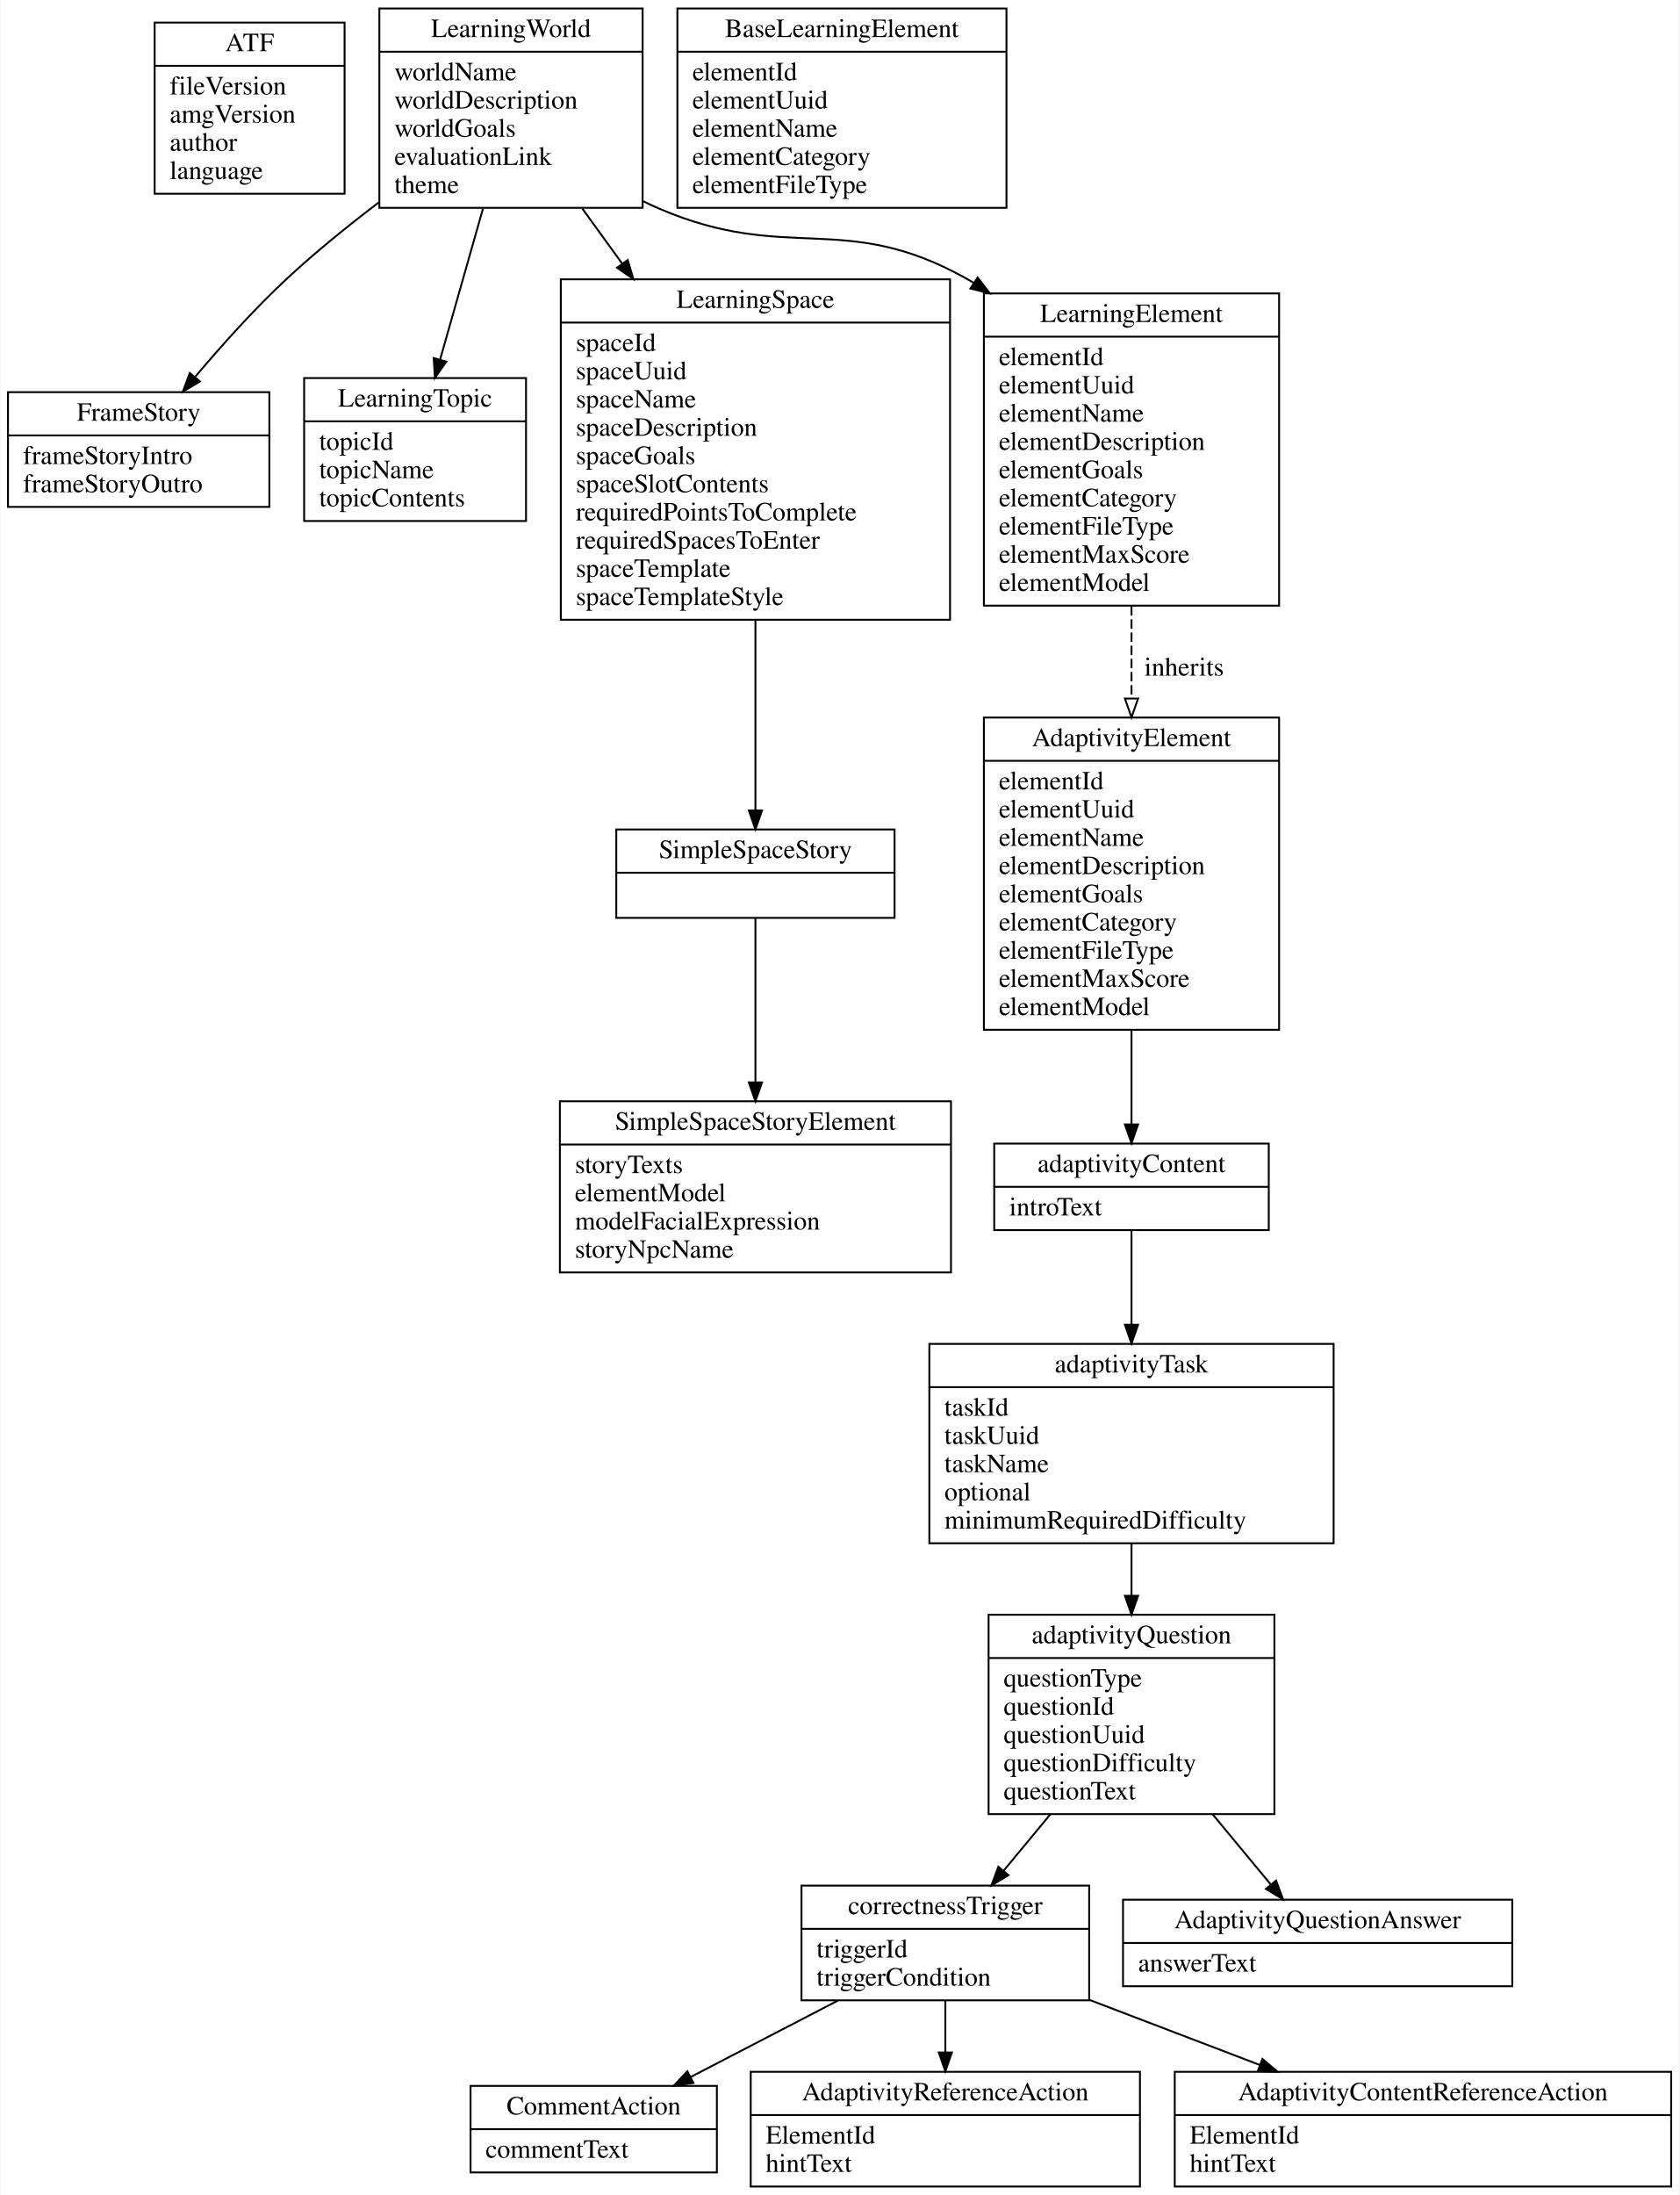
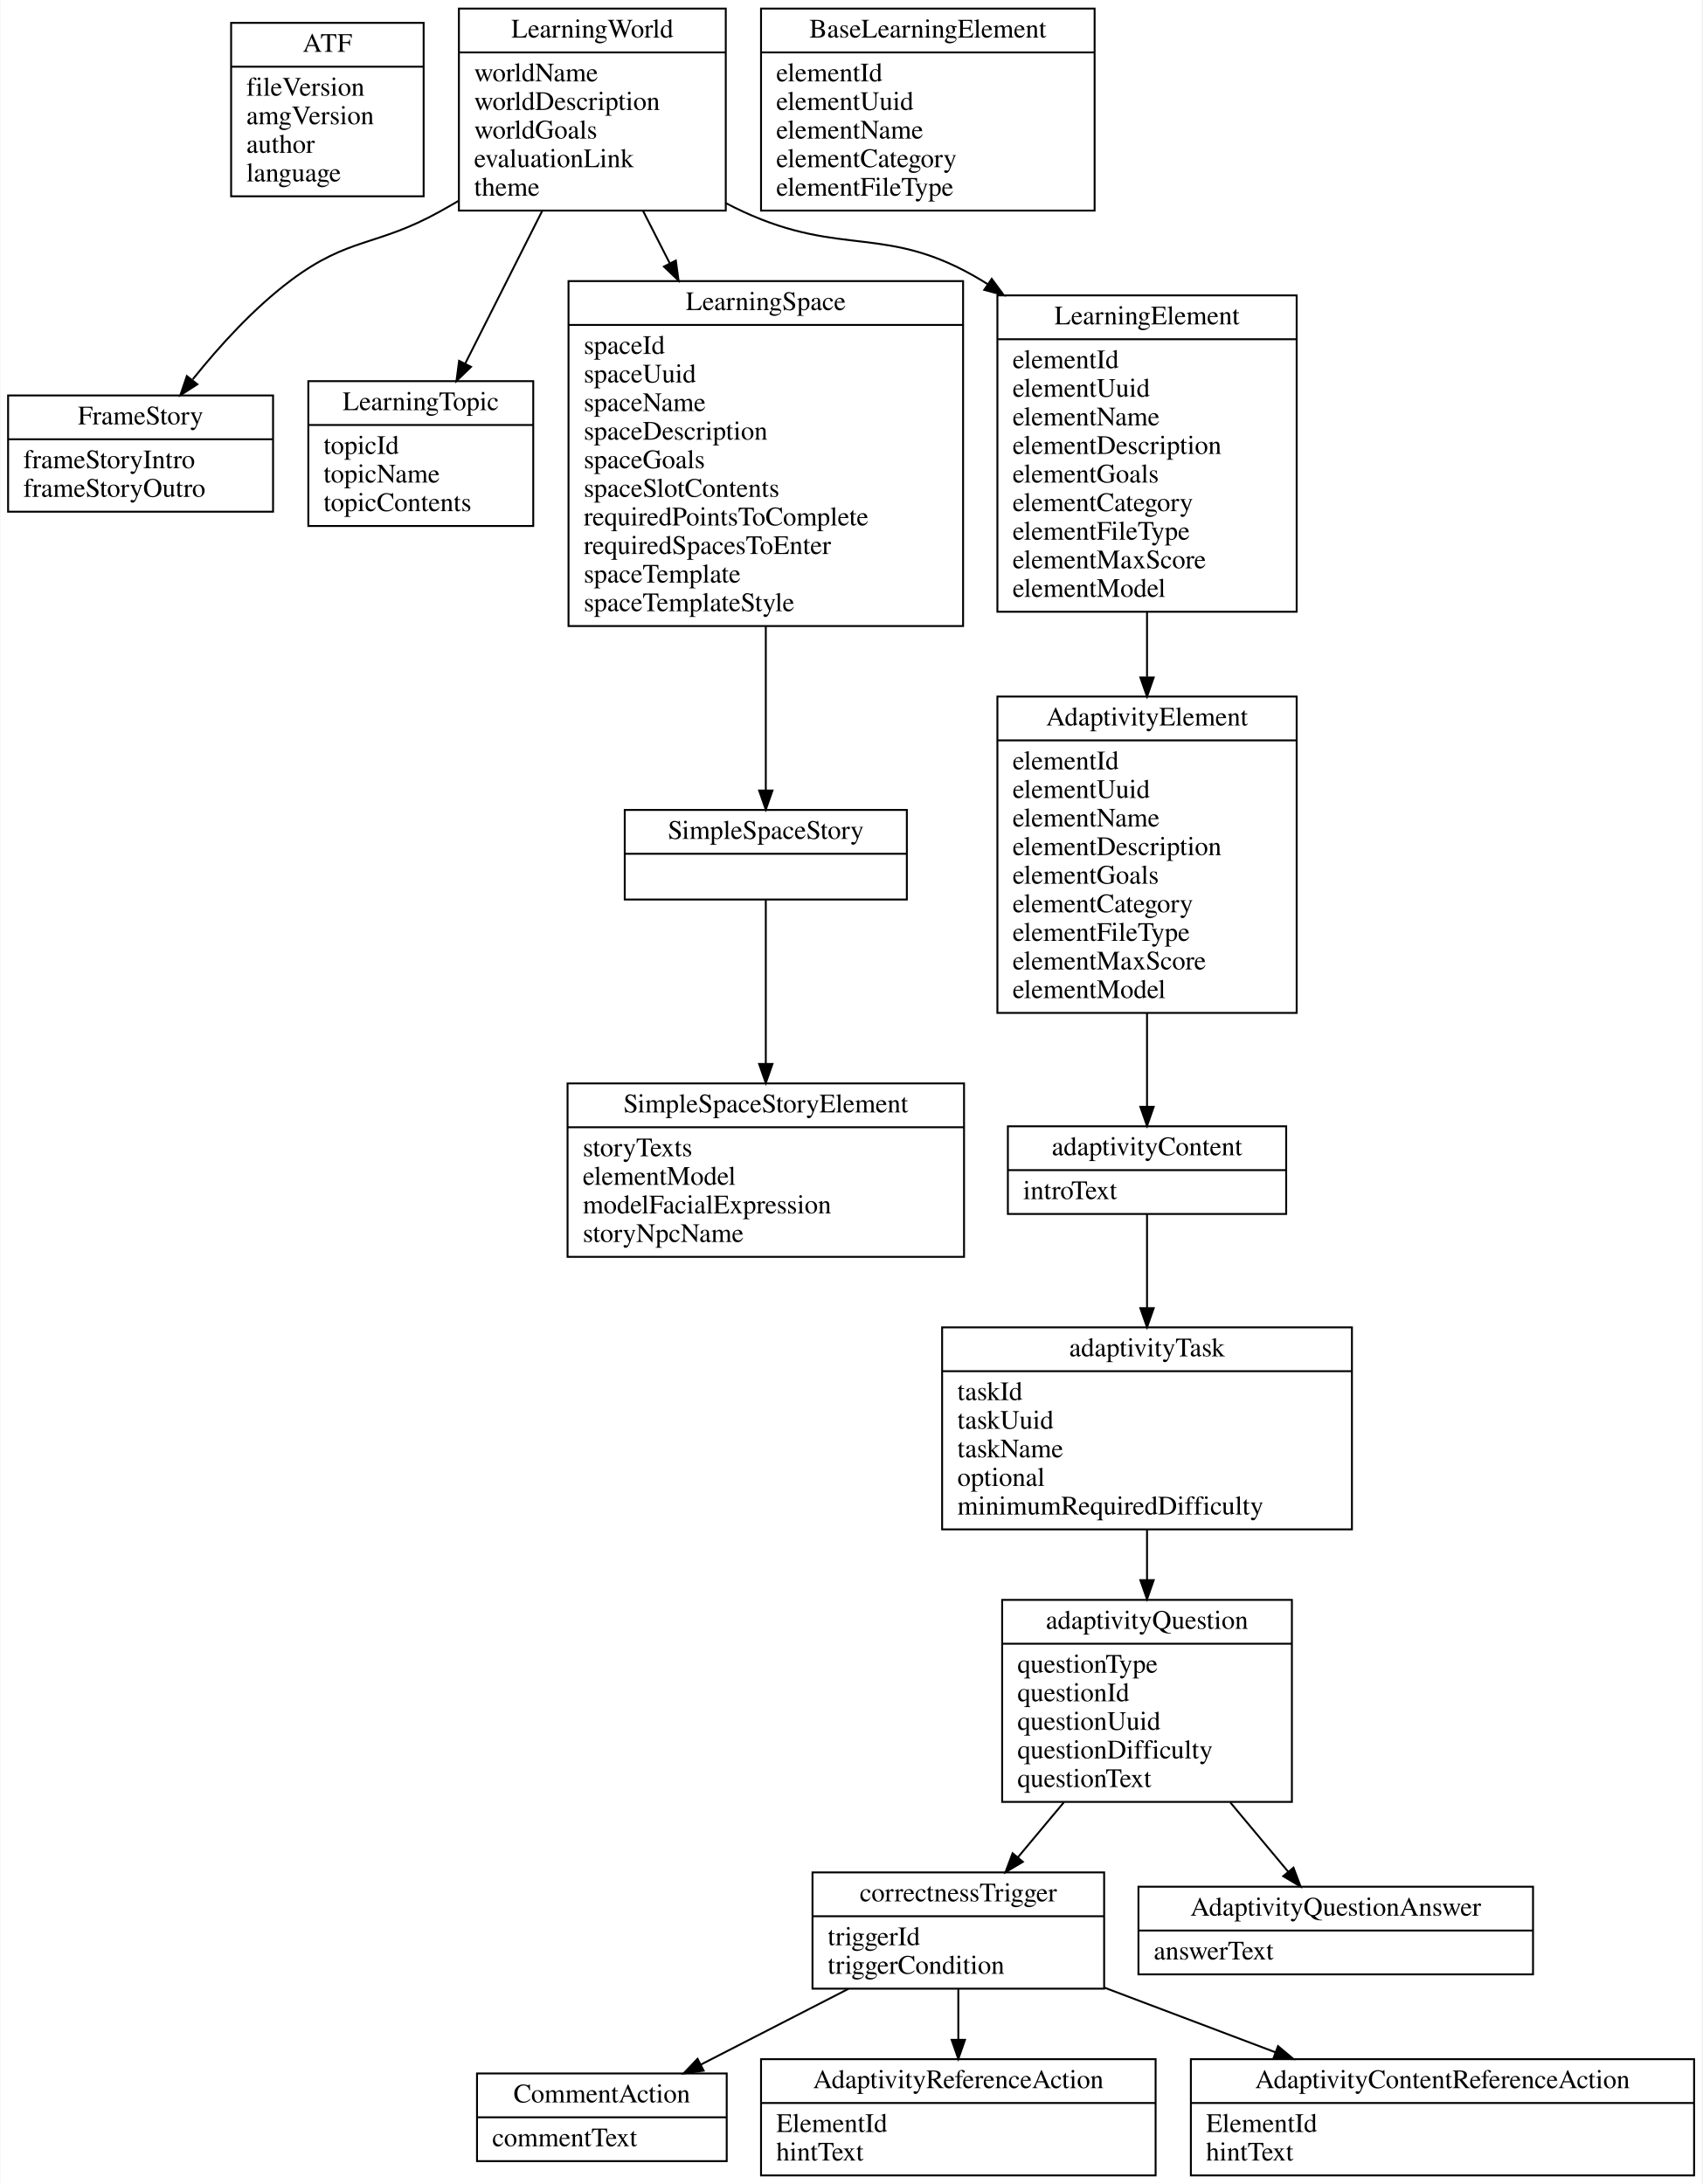
- <svg xmlns="http://www.w3.org/2000/svg" width="893pt" height="1167pt" viewBox="0.00 0.00 892.50 1167.00">
-   <g id="graph0" class="graph" transform="scale(1 1) rotate(0) translate(4 1163)">
-     <polygon fill="white" stroke="transparent" points="-4,4 -4,-1163 888.5,-1163 888.5,4 -4,4" />
+ <svg xmlns="http://www.w3.org/2000/svg" width="893pt" height="1146pt" viewBox="0.00 0.00 892.50 1146.00">
+   <g id="graph0" class="graph" transform="scale(1 1) rotate(0) translate(4 1142)">
+     <polygon fill="white" stroke="transparent" points="-4,4 -4,-1142 888.5,-1142 888.5,4 -4,4" />
    <g id="node1" class="node">
-       <polygon fill="none" stroke="black" points="78,-1060 78,-1151 179,-1151 179,-1060 78,-1060" />
-       <text text-anchor="middle" x="128.5" y="-1135.8" font-family="Times,serif" font-size="14.00">ATF</text>
-       <polyline fill="none" stroke="black" points="78,-1128 179,-1128 " />
-       <text text-anchor="start" x="86" y="-1112.8" font-family="Times,serif" font-size="14.00">fileVersion</text>
-       <text text-anchor="start" x="86" y="-1097.8" font-family="Times,serif" font-size="14.00">amgVersion</text>
-       <text text-anchor="start" x="86" y="-1082.8" font-family="Times,serif" font-size="14.00">author</text>
-       <text text-anchor="start" x="86" y="-1067.8" font-family="Times,serif" font-size="14.00">language</text>
+       <polygon fill="none" stroke="black" points="117,-1039 117,-1130 218,-1130 218,-1039 117,-1039" />
+       <text text-anchor="middle" x="167.5" y="-1114.8" font-family="Times,serif" font-size="14.00">ATF</text>
+       <polyline fill="none" stroke="black" points="117,-1107 218,-1107 " />
+       <text text-anchor="start" x="125" y="-1091.8" font-family="Times,serif" font-size="14.00">fileVersion</text>
+       <text text-anchor="start" x="125" y="-1076.8" font-family="Times,serif" font-size="14.00">amgVersion</text>
+       <text text-anchor="start" x="125" y="-1061.8" font-family="Times,serif" font-size="14.00">author</text>
+       <text text-anchor="start" x="125" y="-1046.8" font-family="Times,serif" font-size="14.00">language</text>
    </g>
    <g id="node2" class="node">
-       <polygon fill="none" stroke="black" points="197.5,-1052.5 197.5,-1158.5 337.5,-1158.5 337.5,-1052.5 197.5,-1052.5" />
-       <text text-anchor="middle" x="267.5" y="-1143.3" font-family="Times,serif" font-size="14.00">LearningWorld</text>
-       <polyline fill="none" stroke="black" points="197.5,-1135.5 337.5,-1135.5 " />
-       <text text-anchor="start" x="205.5" y="-1120.3" font-family="Times,serif" font-size="14.00">worldName</text>
-       <text text-anchor="start" x="205.5" y="-1105.3" font-family="Times,serif" font-size="14.00">worldDescription</text>
-       <text text-anchor="start" x="205.5" y="-1090.3" font-family="Times,serif" font-size="14.00">worldGoals</text>
-       <text text-anchor="start" x="205.5" y="-1075.3" font-family="Times,serif" font-size="14.00">evaluationLink</text>
-       <text text-anchor="start" x="205.5" y="-1060.3" font-family="Times,serif" font-size="14.00">theme</text>
+       <polygon fill="none" stroke="black" points="236.5,-1031.5 236.5,-1137.5 376.5,-1137.5 376.5,-1031.5 236.5,-1031.5" />
+       <text text-anchor="middle" x="306.5" y="-1122.3" font-family="Times,serif" font-size="14.00">LearningWorld</text>
+       <polyline fill="none" stroke="black" points="236.5,-1114.5 376.5,-1114.5 " />
+       <text text-anchor="start" x="244.5" y="-1099.3" font-family="Times,serif" font-size="14.00">worldName</text>
+       <text text-anchor="start" x="244.5" y="-1084.3" font-family="Times,serif" font-size="14.00">worldDescription</text>
+       <text text-anchor="start" x="244.5" y="-1069.3" font-family="Times,serif" font-size="14.00">worldGoals</text>
+       <text text-anchor="start" x="244.5" y="-1054.3" font-family="Times,serif" font-size="14.00">evaluationLink</text>
+       <text text-anchor="start" x="244.5" y="-1039.3" font-family="Times,serif" font-size="14.00">theme</text>
    </g>
    <g id="node3" class="node">
-       <polygon fill="none" stroke="black" points="0,-893.5 0,-954.5 139,-954.5 139,-893.5 0,-893.5" />
-       <text text-anchor="middle" x="69.5" y="-939.3" font-family="Times,serif" font-size="14.00">FrameStory</text>
-       <polyline fill="none" stroke="black" points="0,-931.5 139,-931.5 " />
-       <text text-anchor="start" x="8" y="-916.3" font-family="Times,serif" font-size="14.00">frameStoryIntro</text>
-       <text text-anchor="start" x="8" y="-901.3" font-family="Times,serif" font-size="14.00">frameStoryOutro</text>
+       <polygon fill="none" stroke="black" points="0,-873.5 0,-934.5 139,-934.5 139,-873.5 0,-873.5" />
+       <text text-anchor="middle" x="69.5" y="-919.3" font-family="Times,serif" font-size="14.00">FrameStory</text>
+       <polyline fill="none" stroke="black" points="0,-911.5 139,-911.5 " />
+       <text text-anchor="start" x="8" y="-896.3" font-family="Times,serif" font-size="14.00">frameStoryIntro</text>
+       <text text-anchor="start" x="8" y="-881.3" font-family="Times,serif" font-size="14.00">frameStoryOutro</text>
    </g>
    <g id="edge1" class="edge">
-       <path fill="none" stroke="black" d="M197.29,-1055.46C180.76,-1042.9 163.57,-1028.97 148.5,-1015 131.21,-998.97 113.73,-979.47 99.62,-962.73" />
-       <polygon fill="black" stroke="black" points="102.07,-960.2 92.98,-954.76 96.69,-964.68 102.07,-960.2" />
+       <path fill="none" stroke="black" d="M236.18,-1036.54C232.93,-1034.63 229.7,-1032.77 226.5,-1031 193.11,-1012.47 179.09,-1017.84 148.5,-995 129.03,-980.46 110.87,-960.44 96.89,-942.97" />
+       <polygon fill="black" stroke="black" points="99.28,-940.36 90.37,-934.64 93.77,-944.67 99.28,-940.36" />
    </g>
    <g id="node4" class="node">
-       <polygon fill="none" stroke="black" points="157.5,-886 157.5,-962 275.5,-962 275.5,-886 157.5,-886" />
-       <text text-anchor="middle" x="216.5" y="-946.8" font-family="Times,serif" font-size="14.00">LearningTopic</text>
-       <polyline fill="none" stroke="black" points="157.5,-939 275.5,-939 " />
-       <text text-anchor="start" x="165.5" y="-923.8" font-family="Times,serif" font-size="14.00">topicId</text>
-       <text text-anchor="start" x="165.5" y="-908.8" font-family="Times,serif" font-size="14.00">topicName</text>
-       <text text-anchor="start" x="165.5" y="-893.8" font-family="Times,serif" font-size="14.00">topicContents</text>
+       <polygon fill="none" stroke="black" points="157.5,-866 157.5,-942 275.5,-942 275.5,-866 157.5,-866" />
+       <text text-anchor="middle" x="216.5" y="-926.8" font-family="Times,serif" font-size="14.00">LearningTopic</text>
+       <polyline fill="none" stroke="black" points="157.5,-919 275.5,-919 " />
+       <text text-anchor="start" x="165.5" y="-903.8" font-family="Times,serif" font-size="14.00">topicId</text>
+       <text text-anchor="start" x="165.5" y="-888.8" font-family="Times,serif" font-size="14.00">topicName</text>
+       <text text-anchor="start" x="165.5" y="-873.8" font-family="Times,serif" font-size="14.00">topicContents</text>
    </g>
    <g id="edge2" class="edge">
-       <path fill="none" stroke="black" d="M252.61,-1052.1C245.4,-1026.72 236.82,-996.5 229.82,-971.89" />
-       <polygon fill="black" stroke="black" points="233.13,-970.73 227.03,-962.07 226.4,-972.65 233.13,-970.73" />
+       <path fill="none" stroke="black" d="M280.23,-1031.39C267.44,-1006.02 252.19,-975.79 239.82,-951.25" />
+       <polygon fill="black" stroke="black" points="242.85,-949.5 235.23,-942.14 236.6,-952.65 242.85,-949.5" />
    </g>
    <g id="node5" class="node">
-       <polygon fill="none" stroke="black" points="294,-833.5 294,-1014.5 501,-1014.5 501,-833.5 294,-833.5" />
-       <text text-anchor="middle" x="397.5" y="-999.3" font-family="Times,serif" font-size="14.00">LearningSpace</text>
-       <polyline fill="none" stroke="black" points="294,-991.5 501,-991.5 " />
-       <text text-anchor="start" x="302" y="-976.3" font-family="Times,serif" font-size="14.00">spaceId</text>
-       <text text-anchor="start" x="302" y="-961.3" font-family="Times,serif" font-size="14.00">spaceUuid</text>
-       <text text-anchor="start" x="302" y="-946.3" font-family="Times,serif" font-size="14.00">spaceName</text>
-       <text text-anchor="start" x="302" y="-931.3" font-family="Times,serif" font-size="14.00">spaceDescription</text>
-       <text text-anchor="start" x="302" y="-916.3" font-family="Times,serif" font-size="14.00">spaceGoals</text>
-       <text text-anchor="start" x="302" y="-901.3" font-family="Times,serif" font-size="14.00">spaceSlotContents</text>
-       <text text-anchor="start" x="302" y="-886.3" font-family="Times,serif" font-size="14.00">requiredPointsToComplete</text>
-       <text text-anchor="start" x="302" y="-871.3" font-family="Times,serif" font-size="14.00">requiredSpacesToEnter</text>
-       <text text-anchor="start" x="302" y="-856.3" font-family="Times,serif" font-size="14.00">spaceTemplate</text>
-       <text text-anchor="start" x="302" y="-841.3" font-family="Times,serif" font-size="14.00">spaceTemplateStyle</text>
+       <polygon fill="none" stroke="black" points="294,-813.5 294,-994.5 501,-994.5 501,-813.5 294,-813.5" />
+       <text text-anchor="middle" x="397.5" y="-979.3" font-family="Times,serif" font-size="14.00">LearningSpace</text>
+       <polyline fill="none" stroke="black" points="294,-971.5 501,-971.5 " />
+       <text text-anchor="start" x="302" y="-956.3" font-family="Times,serif" font-size="14.00">spaceId</text>
+       <text text-anchor="start" x="302" y="-941.3" font-family="Times,serif" font-size="14.00">spaceUuid</text>
+       <text text-anchor="start" x="302" y="-926.3" font-family="Times,serif" font-size="14.00">spaceName</text>
+       <text text-anchor="start" x="302" y="-911.3" font-family="Times,serif" font-size="14.00">spaceDescription</text>
+       <text text-anchor="start" x="302" y="-896.3" font-family="Times,serif" font-size="14.00">spaceGoals</text>
+       <text text-anchor="start" x="302" y="-881.3" font-family="Times,serif" font-size="14.00">spaceSlotContents</text>
+       <text text-anchor="start" x="302" y="-866.3" font-family="Times,serif" font-size="14.00">requiredPointsToComplete</text>
+       <text text-anchor="start" x="302" y="-851.3" font-family="Times,serif" font-size="14.00">requiredSpacesToEnter</text>
+       <text text-anchor="start" x="302" y="-836.3" font-family="Times,serif" font-size="14.00">spaceTemplate</text>
+       <text text-anchor="start" x="302" y="-821.3" font-family="Times,serif" font-size="14.00">spaceTemplateStyle</text>
    </g>
    <g id="edge3" class="edge">
-       <path fill="none" stroke="black" d="M305.45,-1052.1C312.19,-1042.79 319.41,-1032.83 326.72,-1022.73" />
-       <polygon fill="black" stroke="black" points="329.57,-1024.77 332.6,-1014.62 323.9,-1020.66 329.57,-1024.77" />
+       <path fill="none" stroke="black" d="M333.07,-1031.39C337.52,-1022.66 342.27,-1013.35 347.09,-1003.89" />
+       <polygon fill="black" stroke="black" points="350.3,-1005.29 351.73,-994.79 344.06,-1002.11 350.3,-1005.29" />
    </g>
    <g id="node8" class="node">
-       <polygon fill="none" stroke="black" points="519,-841 519,-1007 676,-1007 676,-841 519,-841" />
-       <text text-anchor="middle" x="597.5" y="-991.8" font-family="Times,serif" font-size="14.00">LearningElement</text>
-       <polyline fill="none" stroke="black" points="519,-984 676,-984 " />
-       <text text-anchor="start" x="527" y="-968.8" font-family="Times,serif" font-size="14.00">elementId</text>
-       <text text-anchor="start" x="527" y="-953.8" font-family="Times,serif" font-size="14.00">elementUuid</text>
-       <text text-anchor="start" x="527" y="-938.8" font-family="Times,serif" font-size="14.00">elementName</text>
-       <text text-anchor="start" x="527" y="-923.8" font-family="Times,serif" font-size="14.00">elementDescription</text>
-       <text text-anchor="start" x="527" y="-908.8" font-family="Times,serif" font-size="14.00">elementGoals</text>
-       <text text-anchor="start" x="527" y="-893.8" font-family="Times,serif" font-size="14.00">elementCategory</text>
-       <text text-anchor="start" x="527" y="-878.8" font-family="Times,serif" font-size="14.00">elementFileType</text>
-       <text text-anchor="start" x="527" y="-863.8" font-family="Times,serif" font-size="14.00">elementMaxScore</text>
-       <text text-anchor="start" x="527" y="-848.8" font-family="Times,serif" font-size="14.00">elementModel</text>
+       <polygon fill="none" stroke="black" points="519,-821 519,-987 676,-987 676,-821 519,-821" />
+       <text text-anchor="middle" x="597.5" y="-971.8" font-family="Times,serif" font-size="14.00">LearningElement</text>
+       <polyline fill="none" stroke="black" points="519,-964 676,-964 " />
+       <text text-anchor="start" x="527" y="-948.8" font-family="Times,serif" font-size="14.00">elementId</text>
+       <text text-anchor="start" x="527" y="-933.8" font-family="Times,serif" font-size="14.00">elementUuid</text>
+       <text text-anchor="start" x="527" y="-918.8" font-family="Times,serif" font-size="14.00">elementName</text>
+       <text text-anchor="start" x="527" y="-903.8" font-family="Times,serif" font-size="14.00">elementDescription</text>
+       <text text-anchor="start" x="527" y="-888.8" font-family="Times,serif" font-size="14.00">elementGoals</text>
+       <text text-anchor="start" x="527" y="-873.8" font-family="Times,serif" font-size="14.00">elementCategory</text>
+       <text text-anchor="start" x="527" y="-858.8" font-family="Times,serif" font-size="14.00">elementFileType</text>
+       <text text-anchor="start" x="527" y="-843.8" font-family="Times,serif" font-size="14.00">elementMaxScore</text>
+       <text text-anchor="start" x="527" y="-828.8" font-family="Times,serif" font-size="14.00">elementModel</text>
    </g>
    <g id="edge4" class="edge">
-       <path fill="none" stroke="black" d="M337.86,-1055.99C340.74,-1054.57 343.62,-1053.23 346.5,-1052 414.78,-1022.74 444.66,-1051.26 509.5,-1015 510.84,-1014.25 512.17,-1013.47 513.5,-1012.67" />
-       <polygon fill="black" stroke="black" points="515.66,-1015.44 522.13,-1007.05 511.84,-1009.58 515.66,-1015.44" />
+       <path fill="none" stroke="black" d="M376.51,-1035.44C379.51,-1033.87 382.51,-1032.38 385.5,-1031 437.97,-1006.72 460.95,-1024.79 510.5,-995 511.63,-994.32 512.75,-993.63 513.86,-992.92" />
+       <polygon fill="black" stroke="black" points="516.03,-995.67 522.32,-987.14 512.09,-989.89 516.03,-995.67" />
    </g>
    <g id="node6" class="node">
-       <polygon fill="none" stroke="black" points="323.5,-675 323.5,-722 471.5,-722 471.5,-675 323.5,-675" />
-       <text text-anchor="middle" x="397.5" y="-706.8" font-family="Times,serif" font-size="14.00">SimpleSpaceStory</text>
-       <polyline fill="none" stroke="black" points="323.5,-699 471.5,-699 " />
+       <polygon fill="none" stroke="black" points="323.5,-670 323.5,-717 471.5,-717 471.5,-670 323.5,-670" />
+       <text text-anchor="middle" x="397.5" y="-701.8" font-family="Times,serif" font-size="14.00">SimpleSpaceStory</text>
+       <polyline fill="none" stroke="black" points="323.5,-694 471.5,-694 " />
    </g>
    <g id="edge5" class="edge">
-       <path fill="none" stroke="black" d="M397.5,-833.38C397.5,-797.73 397.5,-758.95 397.5,-732.35" />
-       <polygon fill="black" stroke="black" points="401,-732.09 397.5,-722.09 394,-732.09 401,-732.09" />
+       <path fill="none" stroke="black" d="M397.5,-813.37C397.5,-782.88 397.5,-750.68 397.5,-727.5" />
+       <polygon fill="black" stroke="black" points="401,-727.21 397.5,-717.21 394,-727.21 401,-727.21" />
    </g>
    <g id="node7" class="node">
-       <polygon fill="none" stroke="black" points="293.5,-486.5 293.5,-577.5 501.5,-577.5 501.5,-486.5 293.5,-486.5" />
-       <text text-anchor="middle" x="397.5" y="-562.3" font-family="Times,serif" font-size="14.00">SimpleSpaceStoryElement</text>
-       <polyline fill="none" stroke="black" points="293.5,-554.5 501.5,-554.5 " />
-       <text text-anchor="start" x="301.5" y="-539.3" font-family="Times,serif" font-size="14.00">storyTexts</text>
-       <text text-anchor="start" x="301.5" y="-524.3" font-family="Times,serif" font-size="14.00">elementModel</text>
-       <text text-anchor="start" x="301.5" y="-509.3" font-family="Times,serif" font-size="14.00">modelFacialExpression</text>
-       <text text-anchor="start" x="301.5" y="-494.3" font-family="Times,serif" font-size="14.00">storyNpcName</text>
+       <polygon fill="none" stroke="black" points="293.5,-482.5 293.5,-573.5 501.5,-573.5 501.5,-482.5 293.5,-482.5" />
+       <text text-anchor="middle" x="397.5" y="-558.3" font-family="Times,serif" font-size="14.00">SimpleSpaceStoryElement</text>
+       <polyline fill="none" stroke="black" points="293.5,-550.5 501.5,-550.5 " />
+       <text text-anchor="start" x="301.5" y="-535.3" font-family="Times,serif" font-size="14.00">storyTexts</text>
+       <text text-anchor="start" x="301.5" y="-520.3" font-family="Times,serif" font-size="14.00">elementModel</text>
+       <text text-anchor="start" x="301.5" y="-505.3" font-family="Times,serif" font-size="14.00">modelFacialExpression</text>
+       <text text-anchor="start" x="301.5" y="-490.3" font-family="Times,serif" font-size="14.00">storyNpcName</text>
    </g>
    <g id="edge6" class="edge">
-       <path fill="none" stroke="black" d="M397.5,-674.97C397.5,-652.62 397.5,-617.49 397.5,-587.78" />
-       <polygon fill="black" stroke="black" points="401,-587.52 397.5,-577.52 394,-587.52 401,-587.52" />
+       <path fill="none" stroke="black" d="M397.5,-669.77C397.5,-647.63 397.5,-613.14 397.5,-583.84" />
+       <polygon fill="black" stroke="black" points="401,-583.72 397.5,-573.72 394,-583.72 401,-583.72" />
    </g>
    <g id="node9" class="node">
-       <polygon fill="none" stroke="black" points="519,-615.5 519,-781.5 676,-781.5 676,-615.5 519,-615.5" />
-       <text text-anchor="middle" x="597.5" y="-766.3" font-family="Times,serif" font-size="14.00">AdaptivityElement</text>
-       <polyline fill="none" stroke="black" points="519,-758.5 676,-758.5 " />
-       <text text-anchor="start" x="527" y="-743.3" font-family="Times,serif" font-size="14.00">elementId</text>
-       <text text-anchor="start" x="527" y="-728.3" font-family="Times,serif" font-size="14.00">elementUuid</text>
-       <text text-anchor="start" x="527" y="-713.3" font-family="Times,serif" font-size="14.00">elementName</text>
-       <text text-anchor="start" x="527" y="-698.3" font-family="Times,serif" font-size="14.00">elementDescription</text>
-       <text text-anchor="start" x="527" y="-683.3" font-family="Times,serif" font-size="14.00">elementGoals</text>
-       <text text-anchor="start" x="527" y="-668.3" font-family="Times,serif" font-size="14.00">elementCategory</text>
-       <text text-anchor="start" x="527" y="-653.3" font-family="Times,serif" font-size="14.00">elementFileType</text>
-       <text text-anchor="start" x="527" y="-638.3" font-family="Times,serif" font-size="14.00">elementMaxScore</text>
-       <text text-anchor="start" x="527" y="-623.3" font-family="Times,serif" font-size="14.00">elementModel</text>
+       <polygon fill="none" stroke="black" points="519,-610.5 519,-776.5 676,-776.5 676,-610.5 519,-610.5" />
+       <text text-anchor="middle" x="597.5" y="-761.3" font-family="Times,serif" font-size="14.00">AdaptivityElement</text>
+       <polyline fill="none" stroke="black" points="519,-753.5 676,-753.5 " />
+       <text text-anchor="start" x="527" y="-738.3" font-family="Times,serif" font-size="14.00">elementId</text>
+       <text text-anchor="start" x="527" y="-723.3" font-family="Times,serif" font-size="14.00">elementUuid</text>
+       <text text-anchor="start" x="527" y="-708.3" font-family="Times,serif" font-size="14.00">elementName</text>
+       <text text-anchor="start" x="527" y="-693.3" font-family="Times,serif" font-size="14.00">elementDescription</text>
+       <text text-anchor="start" x="527" y="-678.3" font-family="Times,serif" font-size="14.00">elementGoals</text>
+       <text text-anchor="start" x="527" y="-663.3" font-family="Times,serif" font-size="14.00">elementCategory</text>
+       <text text-anchor="start" x="527" y="-648.3" font-family="Times,serif" font-size="14.00">elementFileType</text>
+       <text text-anchor="start" x="527" y="-633.3" font-family="Times,serif" font-size="14.00">elementMaxScore</text>
+       <text text-anchor="start" x="527" y="-618.3" font-family="Times,serif" font-size="14.00">elementModel</text>
    </g>
    <g id="edge15" class="edge">
-       <path fill="none" stroke="black" stroke-dasharray="5,2" d="M597.5,-840.73C597.5,-824.75 597.5,-807.91 597.5,-791.64" />
-       <polygon fill="none" stroke="black" points="601,-791.6 597.5,-781.6 594,-791.6 601,-791.6" />
-       <text text-anchor="middle" x="625.5" y="-803.8" font-family="Times,serif" font-size="14.00">inherits</text>
+       <path fill="none" stroke="black" d="M597.5,-820.89C597.5,-809.73 597.5,-798.2 597.5,-786.87" />
+       <polygon fill="black" stroke="black" points="601,-786.53 597.5,-776.53 594,-786.53 601,-786.53" />
    </g>
    <g id="node10" class="node">
-       <polygon fill="none" stroke="black" points="524.5,-509 524.5,-555 670.5,-555 670.5,-509 524.5,-509" />
-       <text text-anchor="middle" x="597.5" y="-539.8" font-family="Times,serif" font-size="14.00">adaptivityContent</text>
-       <polyline fill="none" stroke="black" points="524.5,-532 670.5,-532 " />
-       <text text-anchor="start" x="532.5" y="-516.8" font-family="Times,serif" font-size="14.00">introText</text>
+       <polygon fill="none" stroke="black" points="524.5,-505 524.5,-551 670.5,-551 670.5,-505 524.5,-505" />
+       <text text-anchor="middle" x="597.5" y="-535.8" font-family="Times,serif" font-size="14.00">adaptivityContent</text>
+       <polyline fill="none" stroke="black" points="524.5,-528 670.5,-528 " />
+       <text text-anchor="start" x="532.5" y="-512.8" font-family="Times,serif" font-size="14.00">introText</text>
    </g>
    <g id="edge7" class="edge">
-       <path fill="none" stroke="black" d="M597.5,-615.25C597.5,-597.58 597.5,-579.92 597.5,-565.51" />
-       <polygon fill="black" stroke="black" points="601,-565.19 597.5,-555.19 594,-565.19 601,-565.19" />
+       <path fill="none" stroke="black" d="M597.5,-610.27C597.5,-592.91 597.5,-575.57 597.5,-561.4" />
+       <polygon fill="black" stroke="black" points="601,-561.23 597.5,-551.23 594,-561.23 601,-561.23" />
    </g>
    <g id="node11" class="node">
-       <polygon fill="none" stroke="black" points="490,-342.5 490,-448.5 705,-448.5 705,-342.5 490,-342.5" />
-       <text text-anchor="middle" x="597.5" y="-433.3" font-family="Times,serif" font-size="14.00">adaptivityTask</text>
-       <polyline fill="none" stroke="black" points="490,-425.5 705,-425.5 " />
-       <text text-anchor="start" x="498" y="-410.3" font-family="Times,serif" font-size="14.00">taskId</text>
-       <text text-anchor="start" x="498" y="-395.3" font-family="Times,serif" font-size="14.00">taskUuid</text>
-       <text text-anchor="start" x="498" y="-380.3" font-family="Times,serif" font-size="14.00">taskName</text>
-       <text text-anchor="start" x="498" y="-365.3" font-family="Times,serif" font-size="14.00">optional</text>
-       <text text-anchor="start" x="498" y="-350.3" font-family="Times,serif" font-size="14.00">minimumRequiredDifficulty</text>
+       <polygon fill="none" stroke="black" points="490,-339.5 490,-445.5 705,-445.5 705,-339.5 490,-339.5" />
+       <text text-anchor="middle" x="597.5" y="-430.3" font-family="Times,serif" font-size="14.00">adaptivityTask</text>
+       <polyline fill="none" stroke="black" points="490,-422.5 705,-422.5 " />
+       <text text-anchor="start" x="498" y="-407.3" font-family="Times,serif" font-size="14.00">taskId</text>
+       <text text-anchor="start" x="498" y="-392.3" font-family="Times,serif" font-size="14.00">taskUuid</text>
+       <text text-anchor="start" x="498" y="-377.3" font-family="Times,serif" font-size="14.00">taskName</text>
+       <text text-anchor="start" x="498" y="-362.3" font-family="Times,serif" font-size="14.00">optional</text>
+       <text text-anchor="start" x="498" y="-347.3" font-family="Times,serif" font-size="14.00">minimumRequiredDifficulty</text>
    </g>
    <g id="edge8" class="edge">
-       <path fill="none" stroke="black" d="M597.5,-508.79C597.5,-495.13 597.5,-476.88 597.5,-459.08" />
-       <polygon fill="black" stroke="black" points="601,-458.68 597.5,-448.68 594,-458.68 601,-458.68" />
+       <path fill="none" stroke="black" d="M597.5,-504.96C597.5,-491.46 597.5,-473.45 597.5,-455.85" />
+       <polygon fill="black" stroke="black" points="601,-455.57 597.5,-445.57 594,-455.57 601,-455.57" />
    </g>
    <g id="node12" class="node">
-       <polygon fill="none" stroke="black" points="521.5,-198.5 521.5,-304.5 673.5,-304.5 673.5,-198.5 521.5,-198.5" />
-       <text text-anchor="middle" x="597.5" y="-289.3" font-family="Times,serif" font-size="14.00">adaptivityQuestion</text>
-       <polyline fill="none" stroke="black" points="521.5,-281.5 673.5,-281.5 " />
-       <text text-anchor="start" x="529.5" y="-266.3" font-family="Times,serif" font-size="14.00">questionType</text>
-       <text text-anchor="start" x="529.5" y="-251.3" font-family="Times,serif" font-size="14.00">questionId</text>
-       <text text-anchor="start" x="529.5" y="-236.3" font-family="Times,serif" font-size="14.00">questionUuid</text>
-       <text text-anchor="start" x="529.5" y="-221.3" font-family="Times,serif" font-size="14.00">questionDifficulty</text>
-       <text text-anchor="start" x="529.5" y="-206.3" font-family="Times,serif" font-size="14.00">questionText</text>
+       <polygon fill="none" stroke="black" points="521.5,-196.5 521.5,-302.5 673.5,-302.5 673.5,-196.5 521.5,-196.5" />
+       <text text-anchor="middle" x="597.5" y="-287.3" font-family="Times,serif" font-size="14.00">adaptivityQuestion</text>
+       <polyline fill="none" stroke="black" points="521.5,-279.5 673.5,-279.5 " />
+       <text text-anchor="start" x="529.5" y="-264.3" font-family="Times,serif" font-size="14.00">questionType</text>
+       <text text-anchor="start" x="529.5" y="-249.3" font-family="Times,serif" font-size="14.00">questionId</text>
+       <text text-anchor="start" x="529.5" y="-234.3" font-family="Times,serif" font-size="14.00">questionUuid</text>
+       <text text-anchor="start" x="529.5" y="-219.3" font-family="Times,serif" font-size="14.00">questionDifficulty</text>
+       <text text-anchor="start" x="529.5" y="-204.3" font-family="Times,serif" font-size="14.00">questionText</text>
    </g>
    <g id="edge9" class="edge">
-       <path fill="none" stroke="black" d="M597.5,-342.43C597.5,-333.46 597.5,-324.05 597.5,-314.84" />
-       <polygon fill="black" stroke="black" points="601,-314.56 597.5,-304.56 594,-314.56 601,-314.56" />
+       <path fill="none" stroke="black" d="M597.5,-339.4C597.5,-330.83 597.5,-321.87 597.5,-313.07" />
+       <polygon fill="black" stroke="black" points="601,-312.86 597.5,-302.86 594,-312.86 601,-312.86" />
    </g>
    <g id="node13" class="node">
-       <polygon fill="none" stroke="black" points="422,-99.5 422,-160.5 575,-160.5 575,-99.5 422,-99.5" />
-       <text text-anchor="middle" x="498.5" y="-145.3" font-family="Times,serif" font-size="14.00">correctnessTrigger</text>
-       <polyline fill="none" stroke="black" points="422,-137.5 575,-137.5 " />
-       <text text-anchor="start" x="430" y="-122.3" font-family="Times,serif" font-size="14.00">triggerId</text>
-       <text text-anchor="start" x="430" y="-107.3" font-family="Times,serif" font-size="14.00">triggerCondition</text>
+       <polygon fill="none" stroke="black" points="422,-98.5 422,-159.5 575,-159.5 575,-98.5 422,-98.5" />
+       <text text-anchor="middle" x="498.5" y="-144.3" font-family="Times,serif" font-size="14.00">correctnessTrigger</text>
+       <polyline fill="none" stroke="black" points="422,-136.5 575,-136.5 " />
+       <text text-anchor="start" x="430" y="-121.3" font-family="Times,serif" font-size="14.00">triggerId</text>
+       <text text-anchor="start" x="430" y="-106.3" font-family="Times,serif" font-size="14.00">triggerCondition</text>
    </g>
    <g id="edge10" class="edge">
-       <path fill="none" stroke="black" d="M554.37,-198.43C545.98,-188.31 537.35,-177.89 529.45,-168.36" />
-       <polygon fill="black" stroke="black" points="532.08,-166.05 523.01,-160.58 526.69,-170.52 532.08,-166.05" />
+       <path fill="none" stroke="black" d="M553.79,-196.18C545.7,-186.49 537.39,-176.56 529.76,-167.42" />
+       <polygon fill="black" stroke="black" points="532.35,-165.06 523.25,-159.63 526.98,-169.55 532.35,-165.06" />
    </g>
    <g id="node17" class="node">
-       <polygon fill="none" stroke="black" points="593,-107 593,-153 800,-153 800,-107 593,-107" />
-       <text text-anchor="middle" x="696.5" y="-137.8" font-family="Times,serif" font-size="14.00">AdaptivityQuestionAnswer</text>
-       <polyline fill="none" stroke="black" points="593,-130 800,-130 " />
-       <text text-anchor="start" x="601" y="-114.8" font-family="Times,serif" font-size="14.00">answerText</text>
+       <polygon fill="none" stroke="black" points="593,-106 593,-152 800,-152 800,-106 593,-106" />
+       <text text-anchor="middle" x="696.5" y="-136.8" font-family="Times,serif" font-size="14.00">AdaptivityQuestionAnswer</text>
+       <polyline fill="none" stroke="black" points="593,-129 800,-129 " />
+       <text text-anchor="start" x="601" y="-113.8" font-family="Times,serif" font-size="14.00">answerText</text>
    </g>
    <g id="edge14" class="edge">
-       <path fill="none" stroke="black" d="M640.63,-198.43C651.2,-185.68 662.16,-172.45 671.54,-161.12" />
-       <polygon fill="black" stroke="black" points="674.39,-163.18 678.07,-153.25 669,-158.71 674.39,-163.18" />
+       <path fill="none" stroke="black" d="M641.21,-196.18C651.63,-183.71 662.4,-170.82 671.63,-159.77" />
+       <polygon fill="black" stroke="black" points="674.33,-161.99 678.06,-152.08 668.96,-157.51 674.33,-161.99" />
    </g>
    <g id="node14" class="node">
      <polygon fill="none" stroke="black" points="246,-8 246,-54 377,-54 377,-8 246,-8" />
      <text text-anchor="middle" x="311.5" y="-38.8" font-family="Times,serif" font-size="14.00">CommentAction</text>
      <polyline fill="none" stroke="black" points="246,-31 377,-31 " />
      <text text-anchor="start" x="254" y="-15.8" font-family="Times,serif" font-size="14.00">commentText</text>
    </g>
    <g id="edge11" class="edge">
-       <path fill="none" stroke="black" d="M441.38,-99.37C416.42,-86.43 387.38,-71.36 363.09,-58.76" />
-       <polygon fill="black" stroke="black" points="364.52,-55.56 354.03,-54.06 361.29,-61.77 364.52,-55.56" />
+       <path fill="none" stroke="black" d="M440.87,-98.41C416.13,-85.71 387.44,-70.98 363.37,-58.63" />
+       <polygon fill="black" stroke="black" points="364.89,-55.47 354.39,-54.02 361.69,-61.7 364.89,-55.47" />
    </g>
    <g id="node15" class="node">
      <polygon fill="none" stroke="black" points="395,-0.5 395,-61.5 602,-61.5 602,-0.5 395,-0.5" />
      <text text-anchor="middle" x="498.5" y="-46.3" font-family="Times,serif" font-size="14.00">AdaptivityReferenceAction</text>
      <polyline fill="none" stroke="black" points="395,-38.5 602,-38.5 " />
      <text text-anchor="start" x="403" y="-23.3" font-family="Times,serif" font-size="14.00">ElementId</text>
      <text text-anchor="start" x="403" y="-8.3" font-family="Times,serif" font-size="14.00">hintText</text>
    </g>
    <g id="edge12" class="edge">
-       <path fill="none" stroke="black" d="M498.5,-99.37C498.5,-90.71 498.5,-81.09 498.5,-71.9" />
-       <polygon fill="black" stroke="black" points="502,-71.78 498.5,-61.78 495,-71.78 502,-71.78" />
+       <path fill="none" stroke="black" d="M498.5,-98.41C498.5,-90.02 498.5,-80.74 498.5,-71.84" />
+       <polygon fill="black" stroke="black" points="502,-71.65 498.5,-61.65 495,-71.65 502,-71.65" />
    </g>
    <g id="node16" class="node">
      <polygon fill="none" stroke="black" points="620.5,-0.5 620.5,-61.5 884.5,-61.5 884.5,-0.5 620.5,-0.5" />
      <text text-anchor="middle" x="752.5" y="-46.3" font-family="Times,serif" font-size="14.00">AdaptivityContentReferenceAction</text>
      <polyline fill="none" stroke="black" points="620.5,-38.5 884.5,-38.5 " />
      <text text-anchor="start" x="628.5" y="-23.3" font-family="Times,serif" font-size="14.00">ElementId</text>
      <text text-anchor="start" x="628.5" y="-8.3" font-family="Times,serif" font-size="14.00">hintText</text>
    </g>
    <g id="edge13" class="edge">
-       <path fill="none" stroke="black" d="M575.05,-99.77C603.65,-88.84 636.33,-76.36 665.79,-65.11" />
-       <polygon fill="black" stroke="black" points="667.13,-68.35 675.23,-61.51 664.64,-61.81 667.13,-68.35" />
+       <path fill="none" stroke="black" d="M575.05,-99.07C603.39,-88.36 635.73,-76.13 664.97,-65.08" />
+       <polygon fill="black" stroke="black" points="666.23,-68.35 674.35,-61.54 663.76,-61.8 666.23,-68.35" />
    </g>
    <g id="node18" class="node">
-       <polygon fill="none" stroke="black" points="356,-1052.5 356,-1158.5 531,-1158.5 531,-1052.5 356,-1052.5" />
-       <text text-anchor="middle" x="443.5" y="-1143.3" font-family="Times,serif" font-size="14.00">BaseLearningElement</text>
-       <polyline fill="none" stroke="black" points="356,-1135.5 531,-1135.5 " />
-       <text text-anchor="start" x="364" y="-1120.3" font-family="Times,serif" font-size="14.00">elementId</text>
-       <text text-anchor="start" x="364" y="-1105.3" font-family="Times,serif" font-size="14.00">elementUuid</text>
-       <text text-anchor="start" x="364" y="-1090.3" font-family="Times,serif" font-size="14.00">elementName</text>
-       <text text-anchor="start" x="364" y="-1075.3" font-family="Times,serif" font-size="14.00">elementCategory</text>
-       <text text-anchor="start" x="364" y="-1060.3" font-family="Times,serif" font-size="14.00">elementFileType</text>
+       <polygon fill="none" stroke="black" points="395,-1031.5 395,-1137.5 570,-1137.5 570,-1031.5 395,-1031.5" />
+       <text text-anchor="middle" x="482.5" y="-1122.3" font-family="Times,serif" font-size="14.00">BaseLearningElement</text>
+       <polyline fill="none" stroke="black" points="395,-1114.5 570,-1114.5 " />
+       <text text-anchor="start" x="403" y="-1099.3" font-family="Times,serif" font-size="14.00">elementId</text>
+       <text text-anchor="start" x="403" y="-1084.3" font-family="Times,serif" font-size="14.00">elementUuid</text>
+       <text text-anchor="start" x="403" y="-1069.3" font-family="Times,serif" font-size="14.00">elementName</text>
+       <text text-anchor="start" x="403" y="-1054.3" font-family="Times,serif" font-size="14.00">elementCategory</text>
+       <text text-anchor="start" x="403" y="-1039.3" font-family="Times,serif" font-size="14.00">elementFileType</text>
    </g>
  </g>
</svg>
